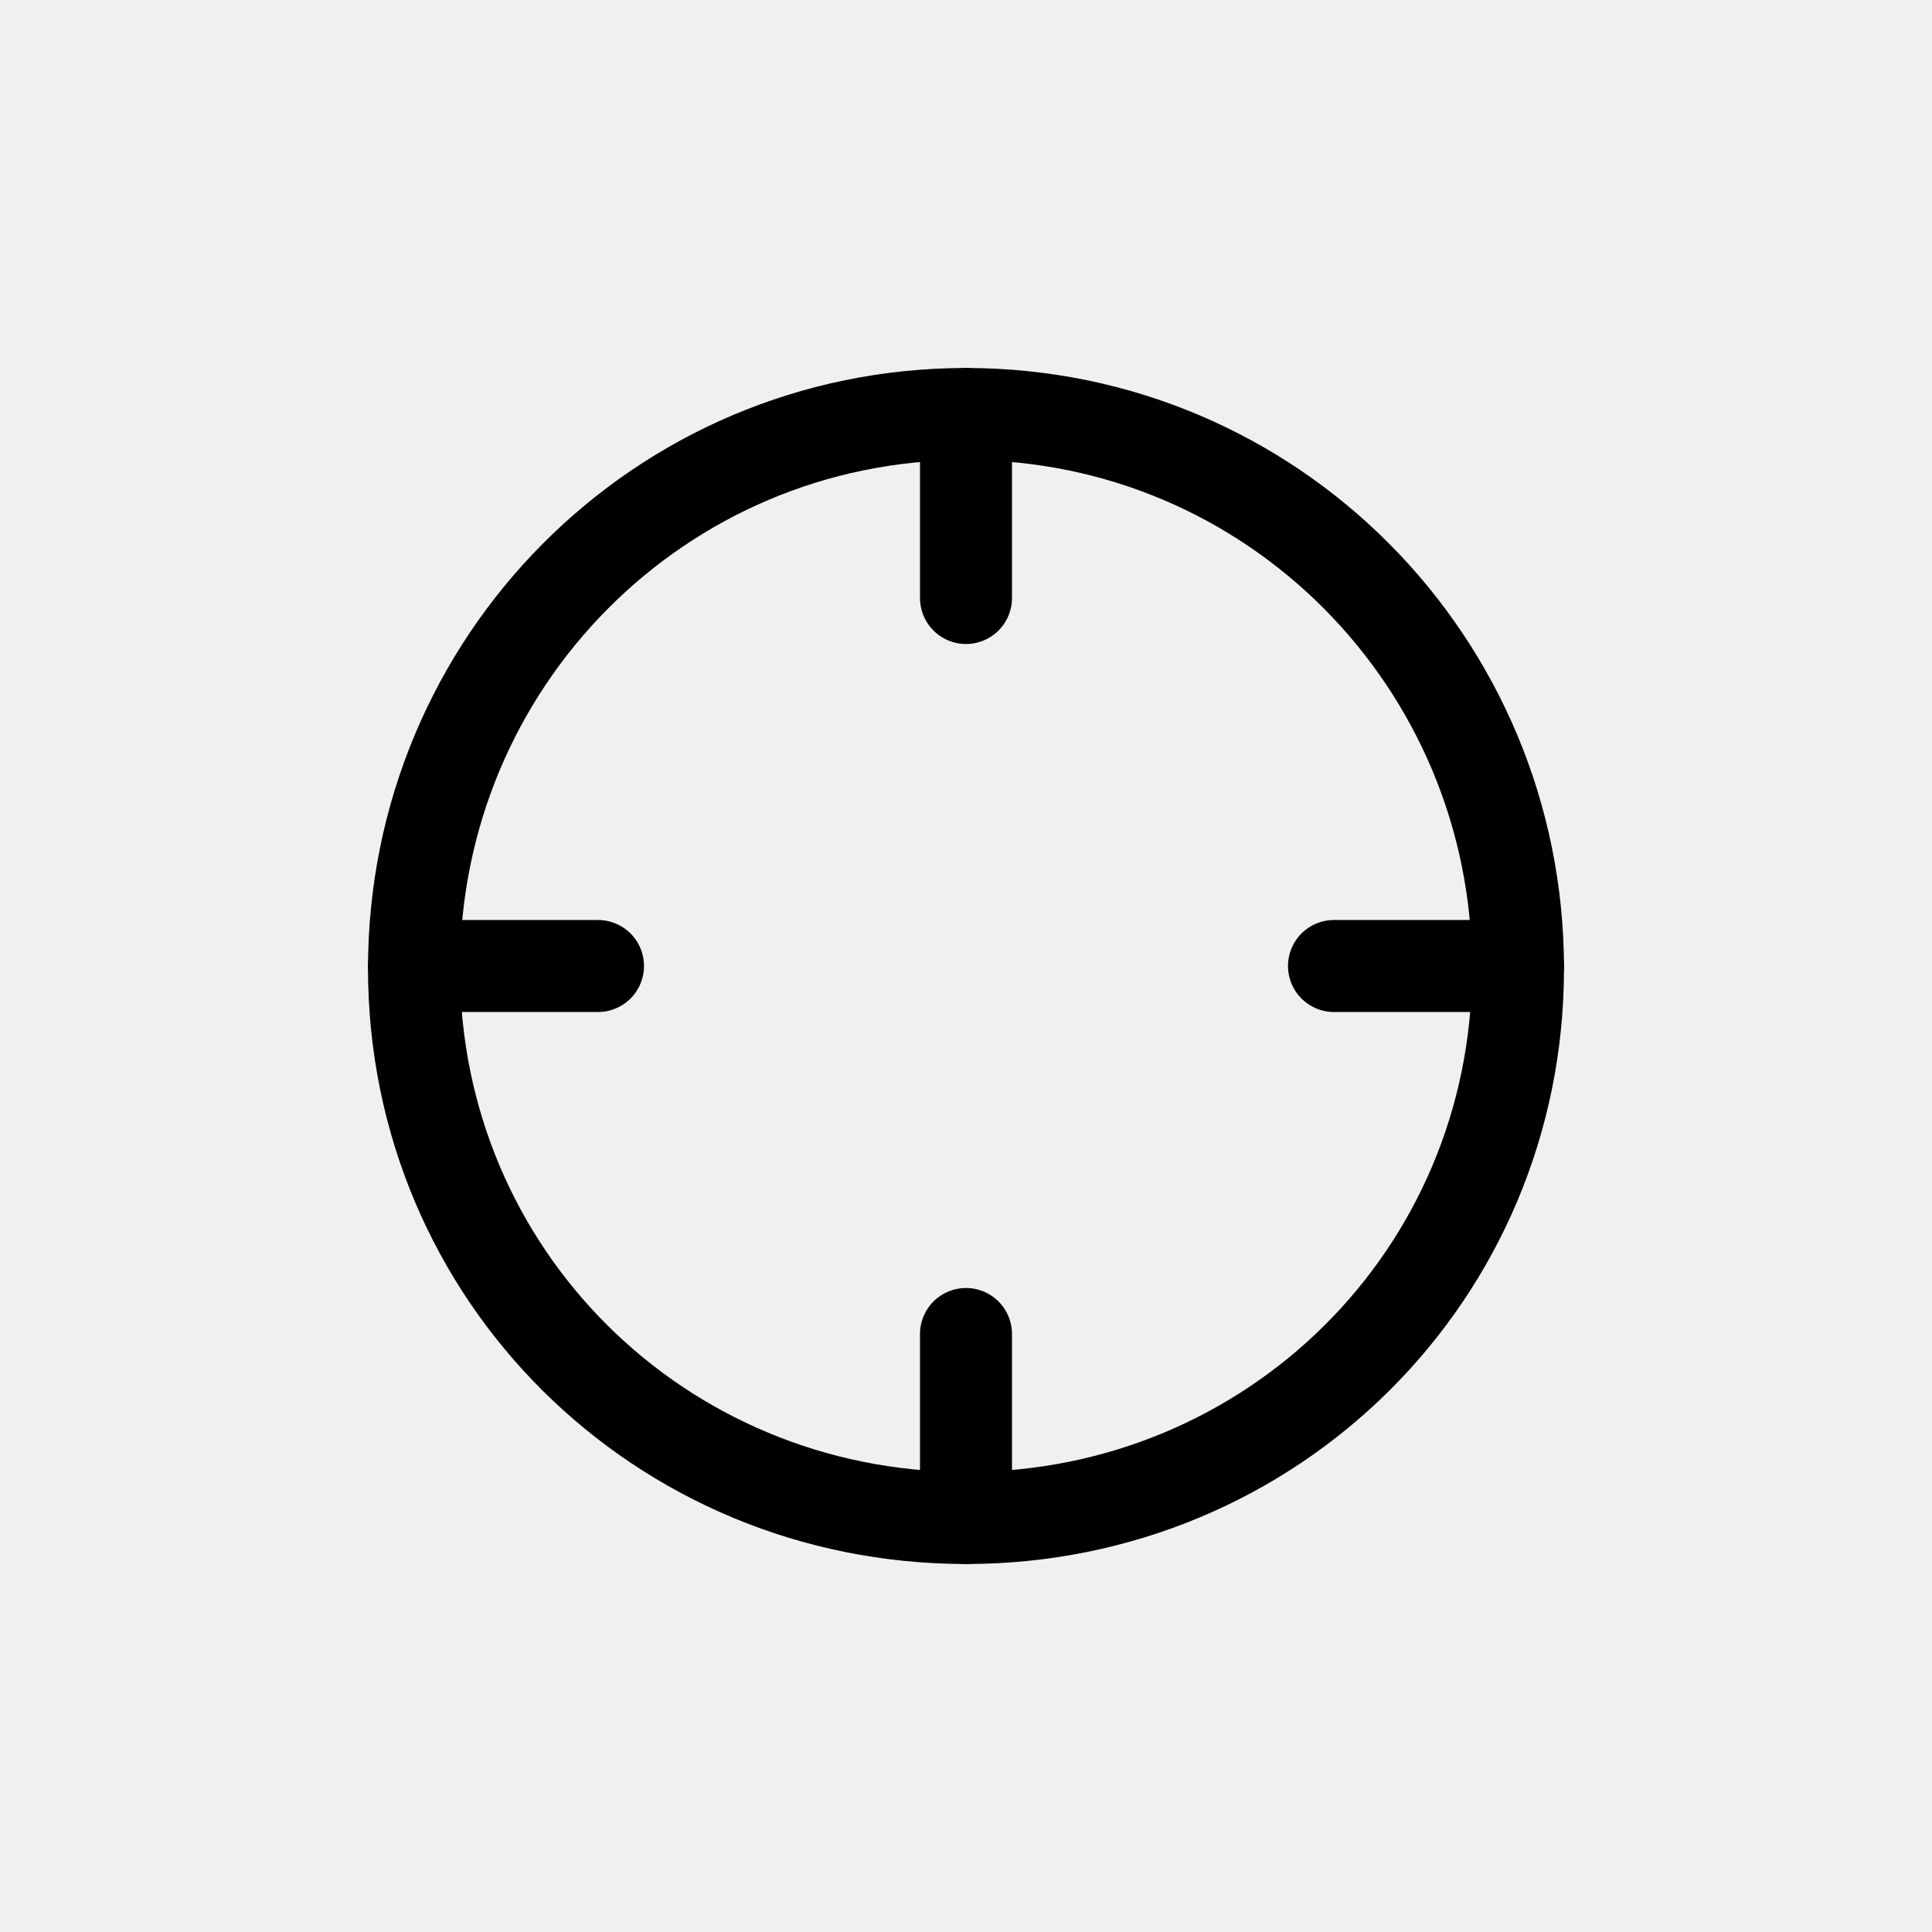
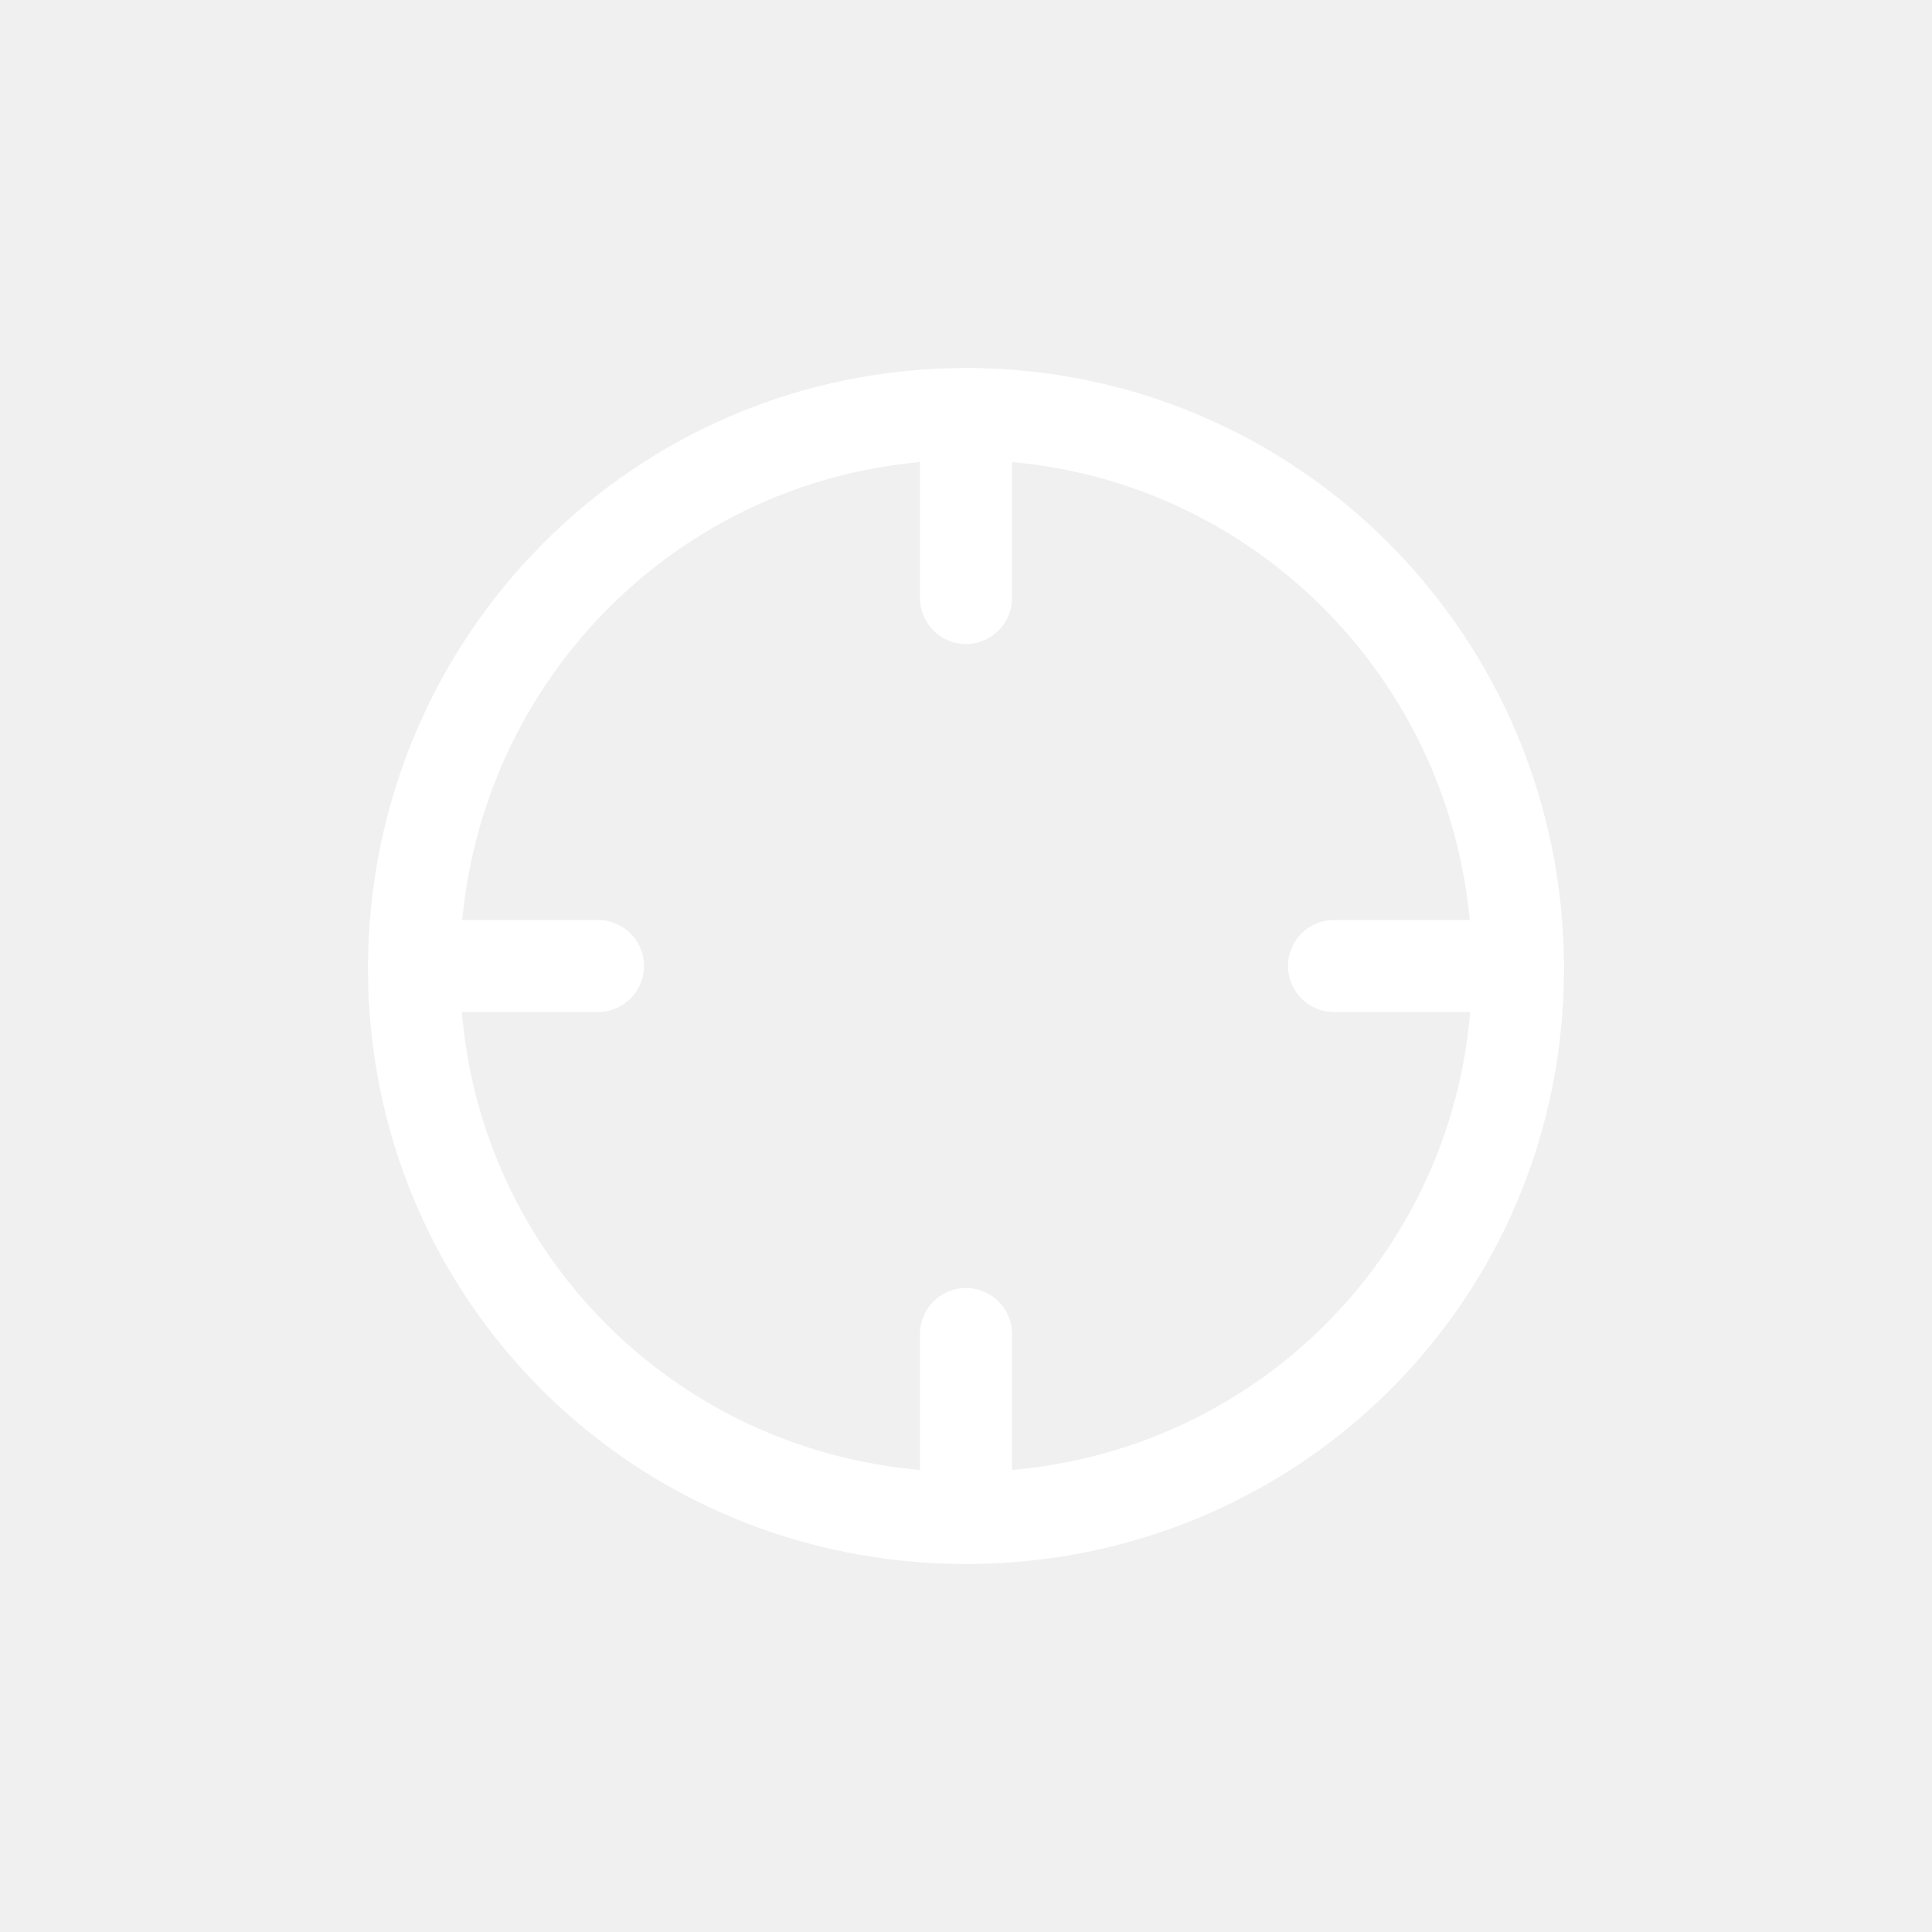
<svg xmlns="http://www.w3.org/2000/svg" height="21" viewBox="0 0 21 21" width="21">
-   <g fill="none" fill-rule="evenodd" stroke="currentColor" stroke-linecap="round" stroke-linejoin="round" transform="translate(4 4)">
+   <g fill="none" fill-rule="evenodd" stroke="white" stroke-linecap="round" stroke-linejoin="round" transform="translate(4 4)">
    <path d="m6.5 12.5c3.329 0 6-2.645 6-5.973s-2.671-6.027-6-6.027-6 2.698-6 6.027 2.671 5.973 6 5.973z" />
    <path d="m.5 6.5h2" />
    <path d="m10.5 6.5h2" />
    <path d="m5.5 1.5h2" transform="matrix(0 1 -1 0 8 -5)" />
    <path d="m5.5 11.5h2" transform="matrix(0 1 -1 0 18 5)" />
  </g>
</svg>
